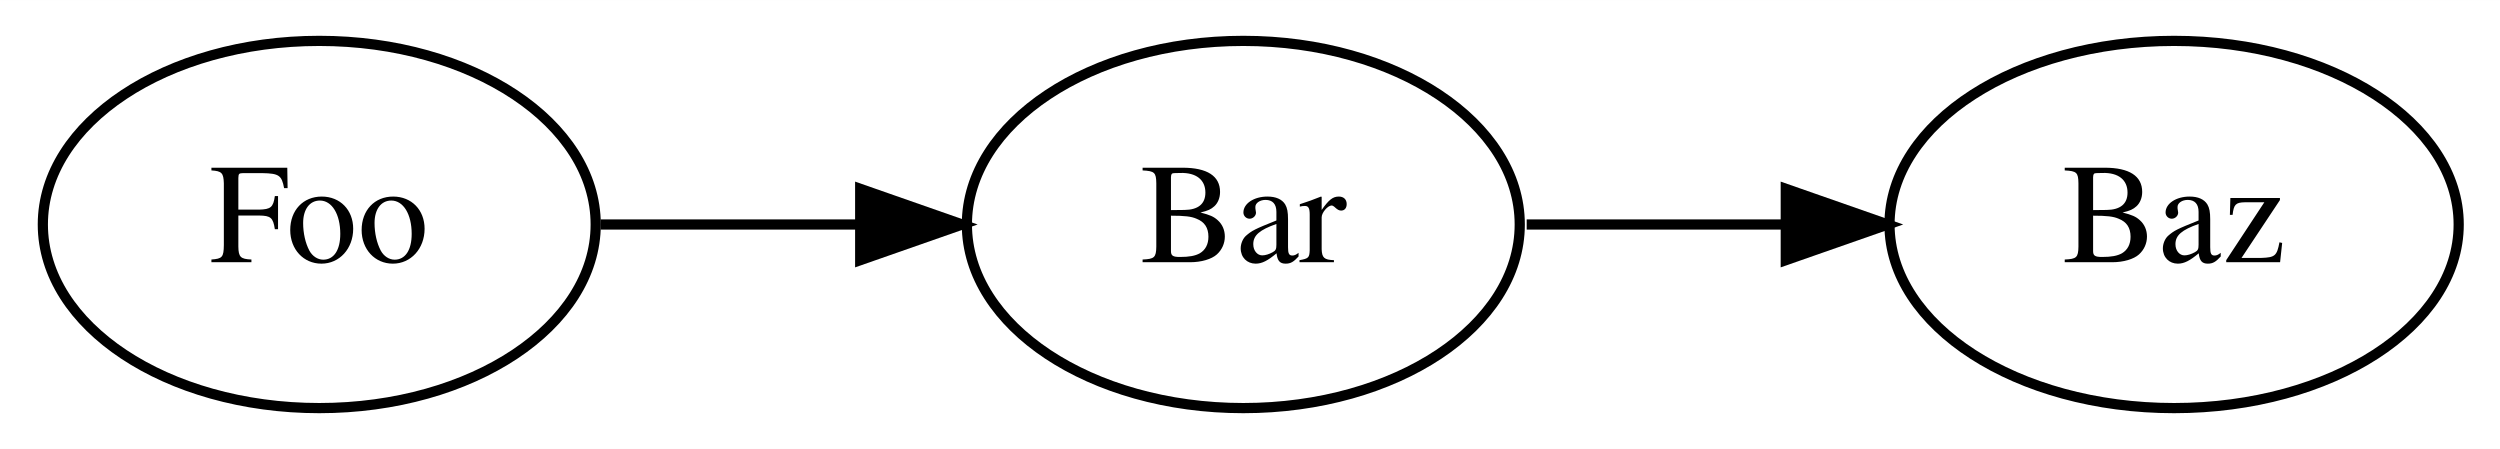
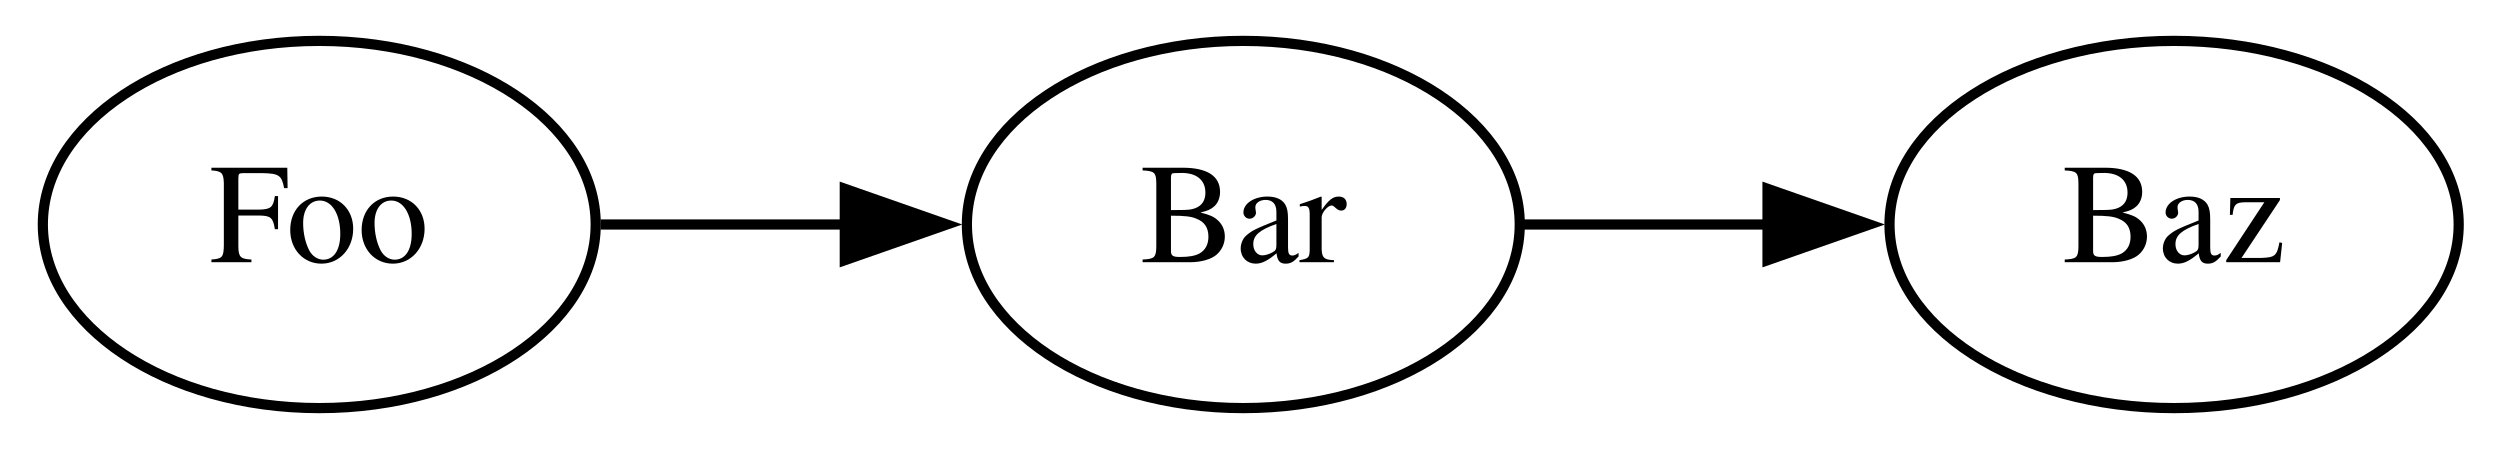
<svg xmlns="http://www.w3.org/2000/svg" height="44pt" preserveAspectRatio="xMidYMid meet" viewBox="0.00 0.00 245.09 44.00" width="245pt">
  <g class="graph" id="graph0" transform="scale(1 1) rotate(0) translate(4 40)">
-     <polygon fill="white" points="-4,4 -4,-40 241.09,-40 241.09,4 -4,4" stroke="transparent" />
+     <polygon fill="white" points="-4,4 -4,-40 241.09,-40 241.09,4 -4,4" stroke="none" />
    <g class="node" id="node1">
      <ellipse cx="27.3" cy="-18" fill="none" rx="27.1" ry="18" stroke="black" />
      <text font-family="Times,serif" font-size="14.00" text-anchor="middle" x="27.3" y="-14.3">Foo</text>
    </g>
    <g class="node" id="node2">
      <ellipse cx="117.89" cy="-18" fill="none" rx="27.1" ry="18" stroke="black" />
      <text font-family="Times,serif" font-size="14.00" text-anchor="middle" x="117.89" y="-14.3">Bar</text>
    </g>
    <g class="edge" id="edge1">
-       <path d="M54.88,-18C62.85,-18 71.74,-18 80.24,-18" fill="none" stroke="black" />
-       <polygon fill="black" points="80.33,-21.5 90.33,-18 80.33,-14.5 80.33,-21.5" stroke="black" />
+       <path d="M54.88,-18C62.41,-18 70.77,-18 78.84,-18" fill="none" stroke="black" />
+       <polygon fill="black" points="78.82,-21.5 88.82,-18 78.82,-14.5 78.82,-21.5" stroke="black" />
    </g>
    <g class="node" id="node3">
      <ellipse cx="209.14" cy="-18" fill="none" rx="27.9" ry="18" stroke="black" />
      <text font-family="Times,serif" font-size="14.00" text-anchor="middle" x="209.14" y="-14.3">Baz</text>
    </g>
    <g class="edge" id="edge2">
-       <path d="M145.67,-18C153.63,-18 162.49,-18 170.98,-18" fill="none" stroke="black" />
-       <polygon fill="black" points="171.07,-21.5 181.07,-18 171.07,-14.5 171.07,-21.5" stroke="black" />
+       <path d="M145.19,-18C152.8,-18 161.29,-18 169.49,-18" fill="none" stroke="black" />
+       <polygon fill="black" points="169.28,-21.5 179.28,-18 169.28,-14.5 169.28,-21.5" stroke="black" />
    </g>
  </g>
</svg>
